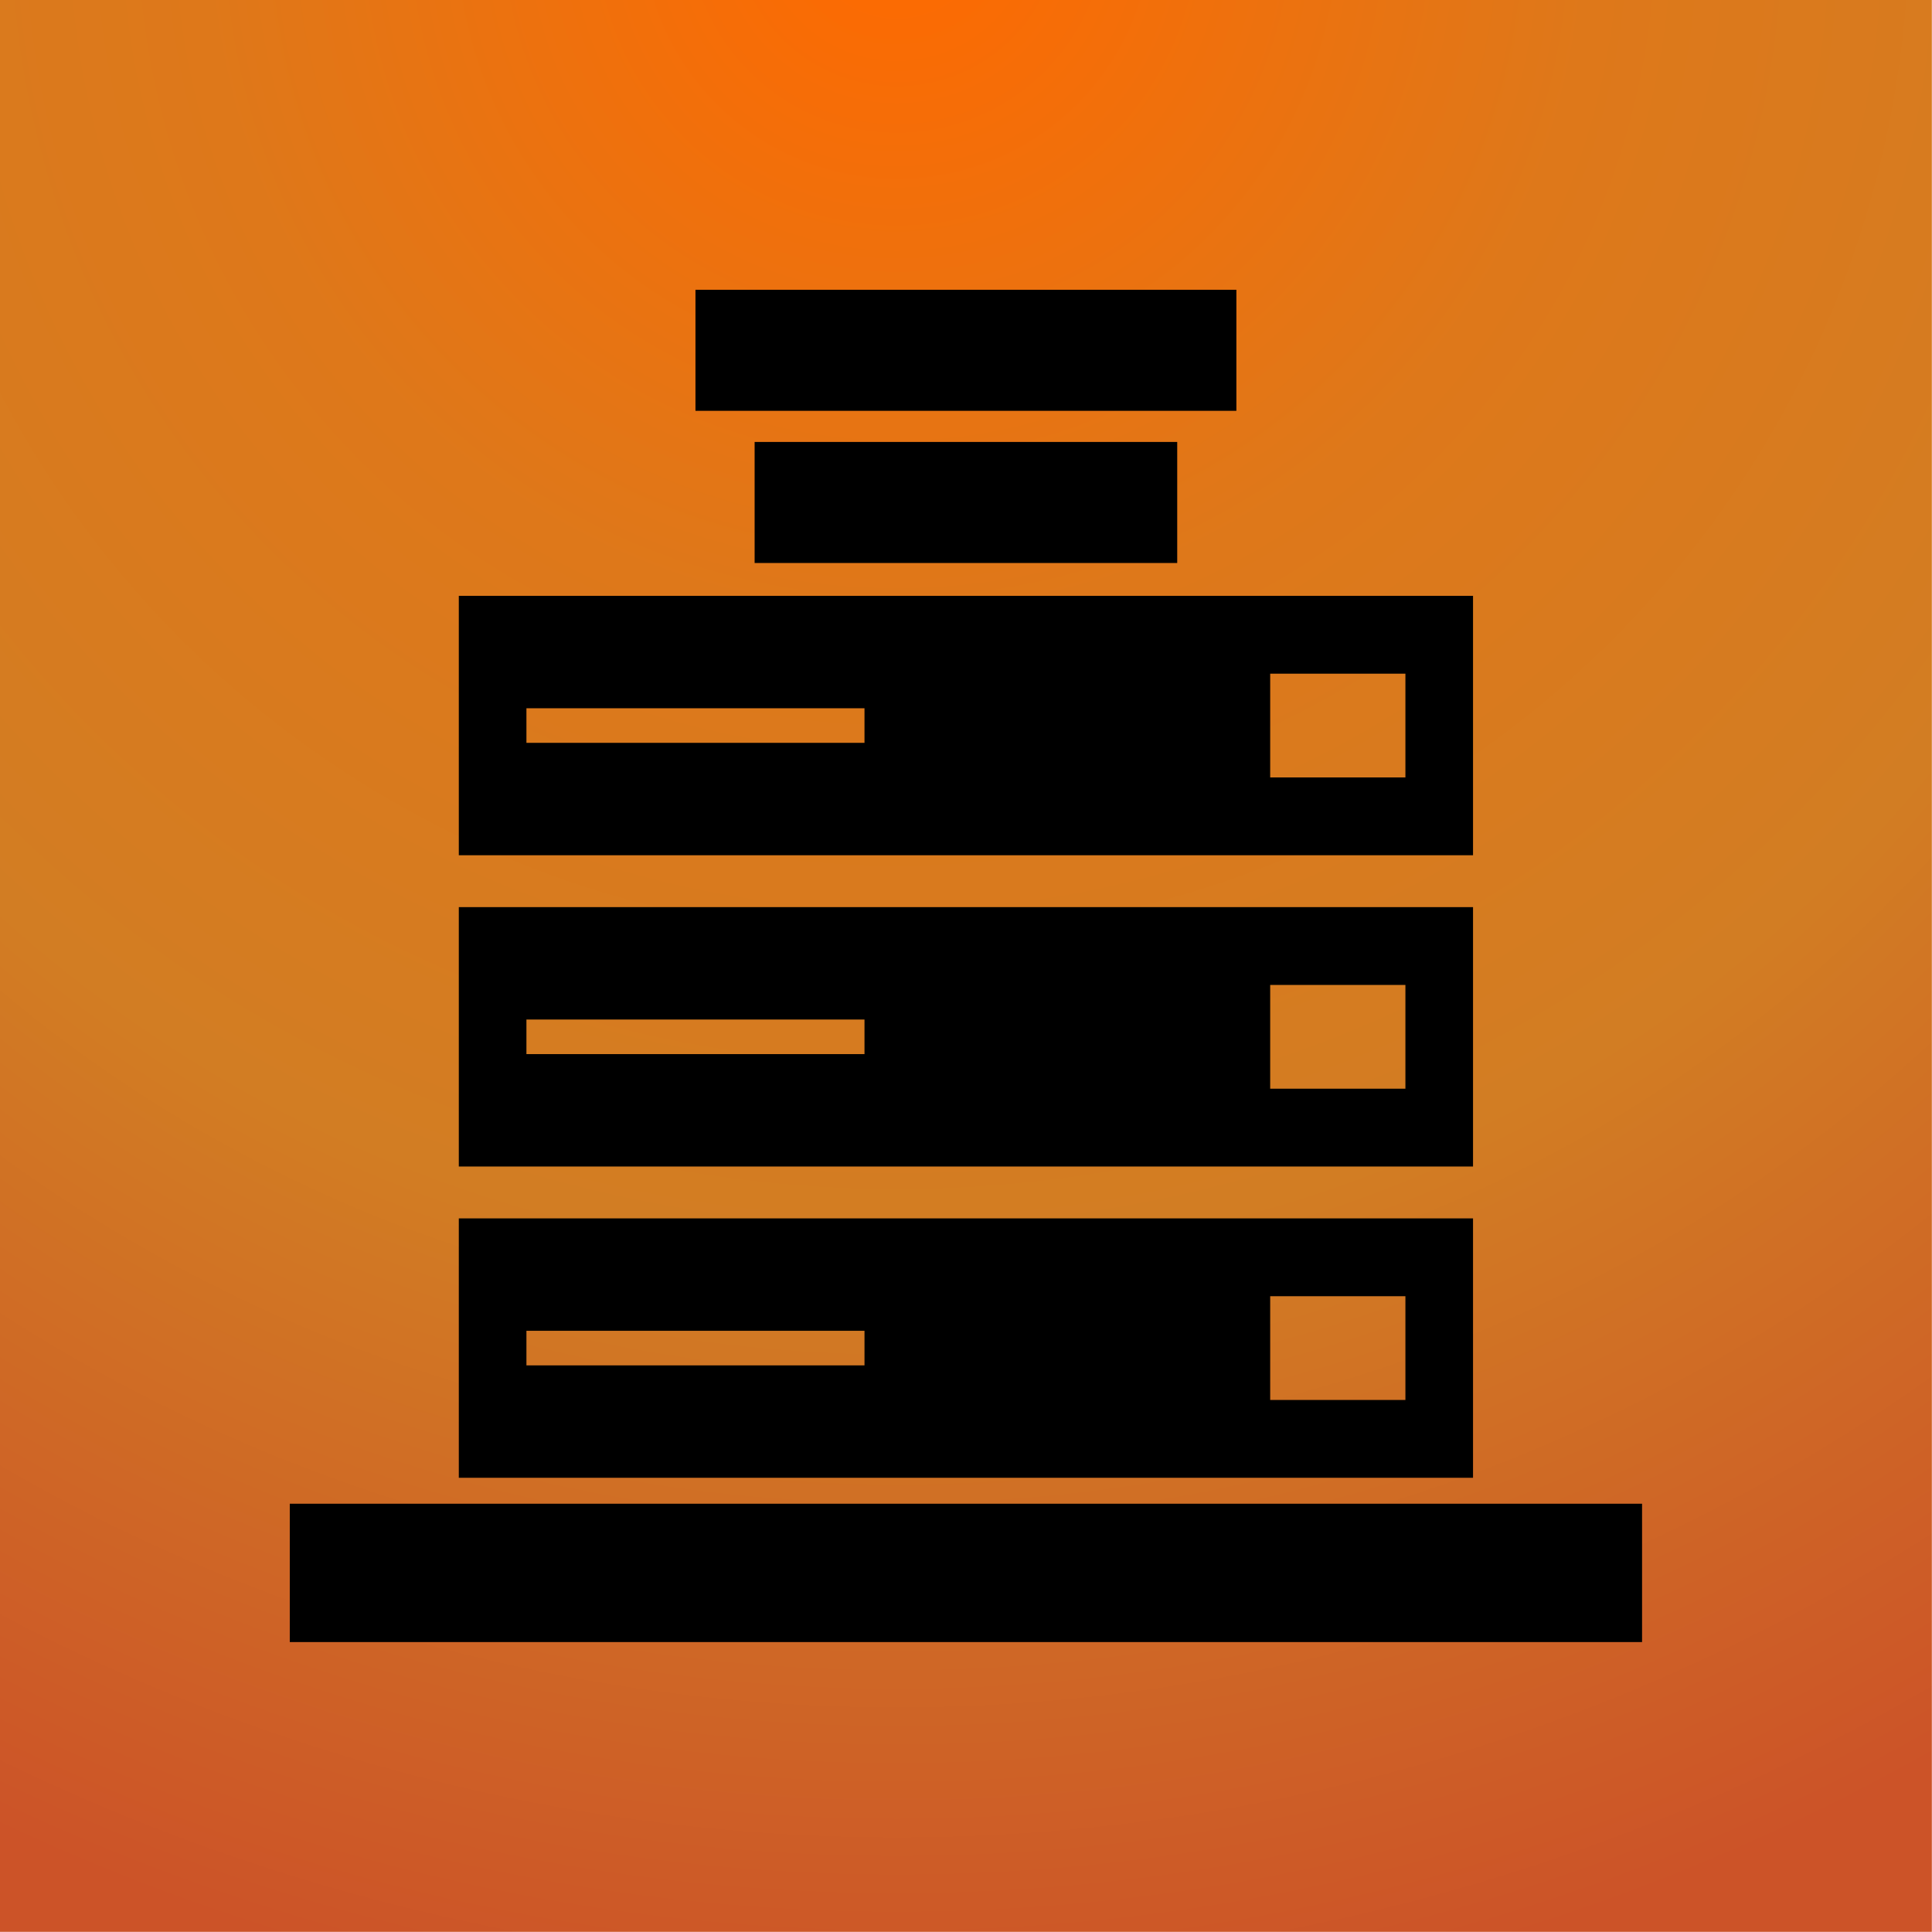
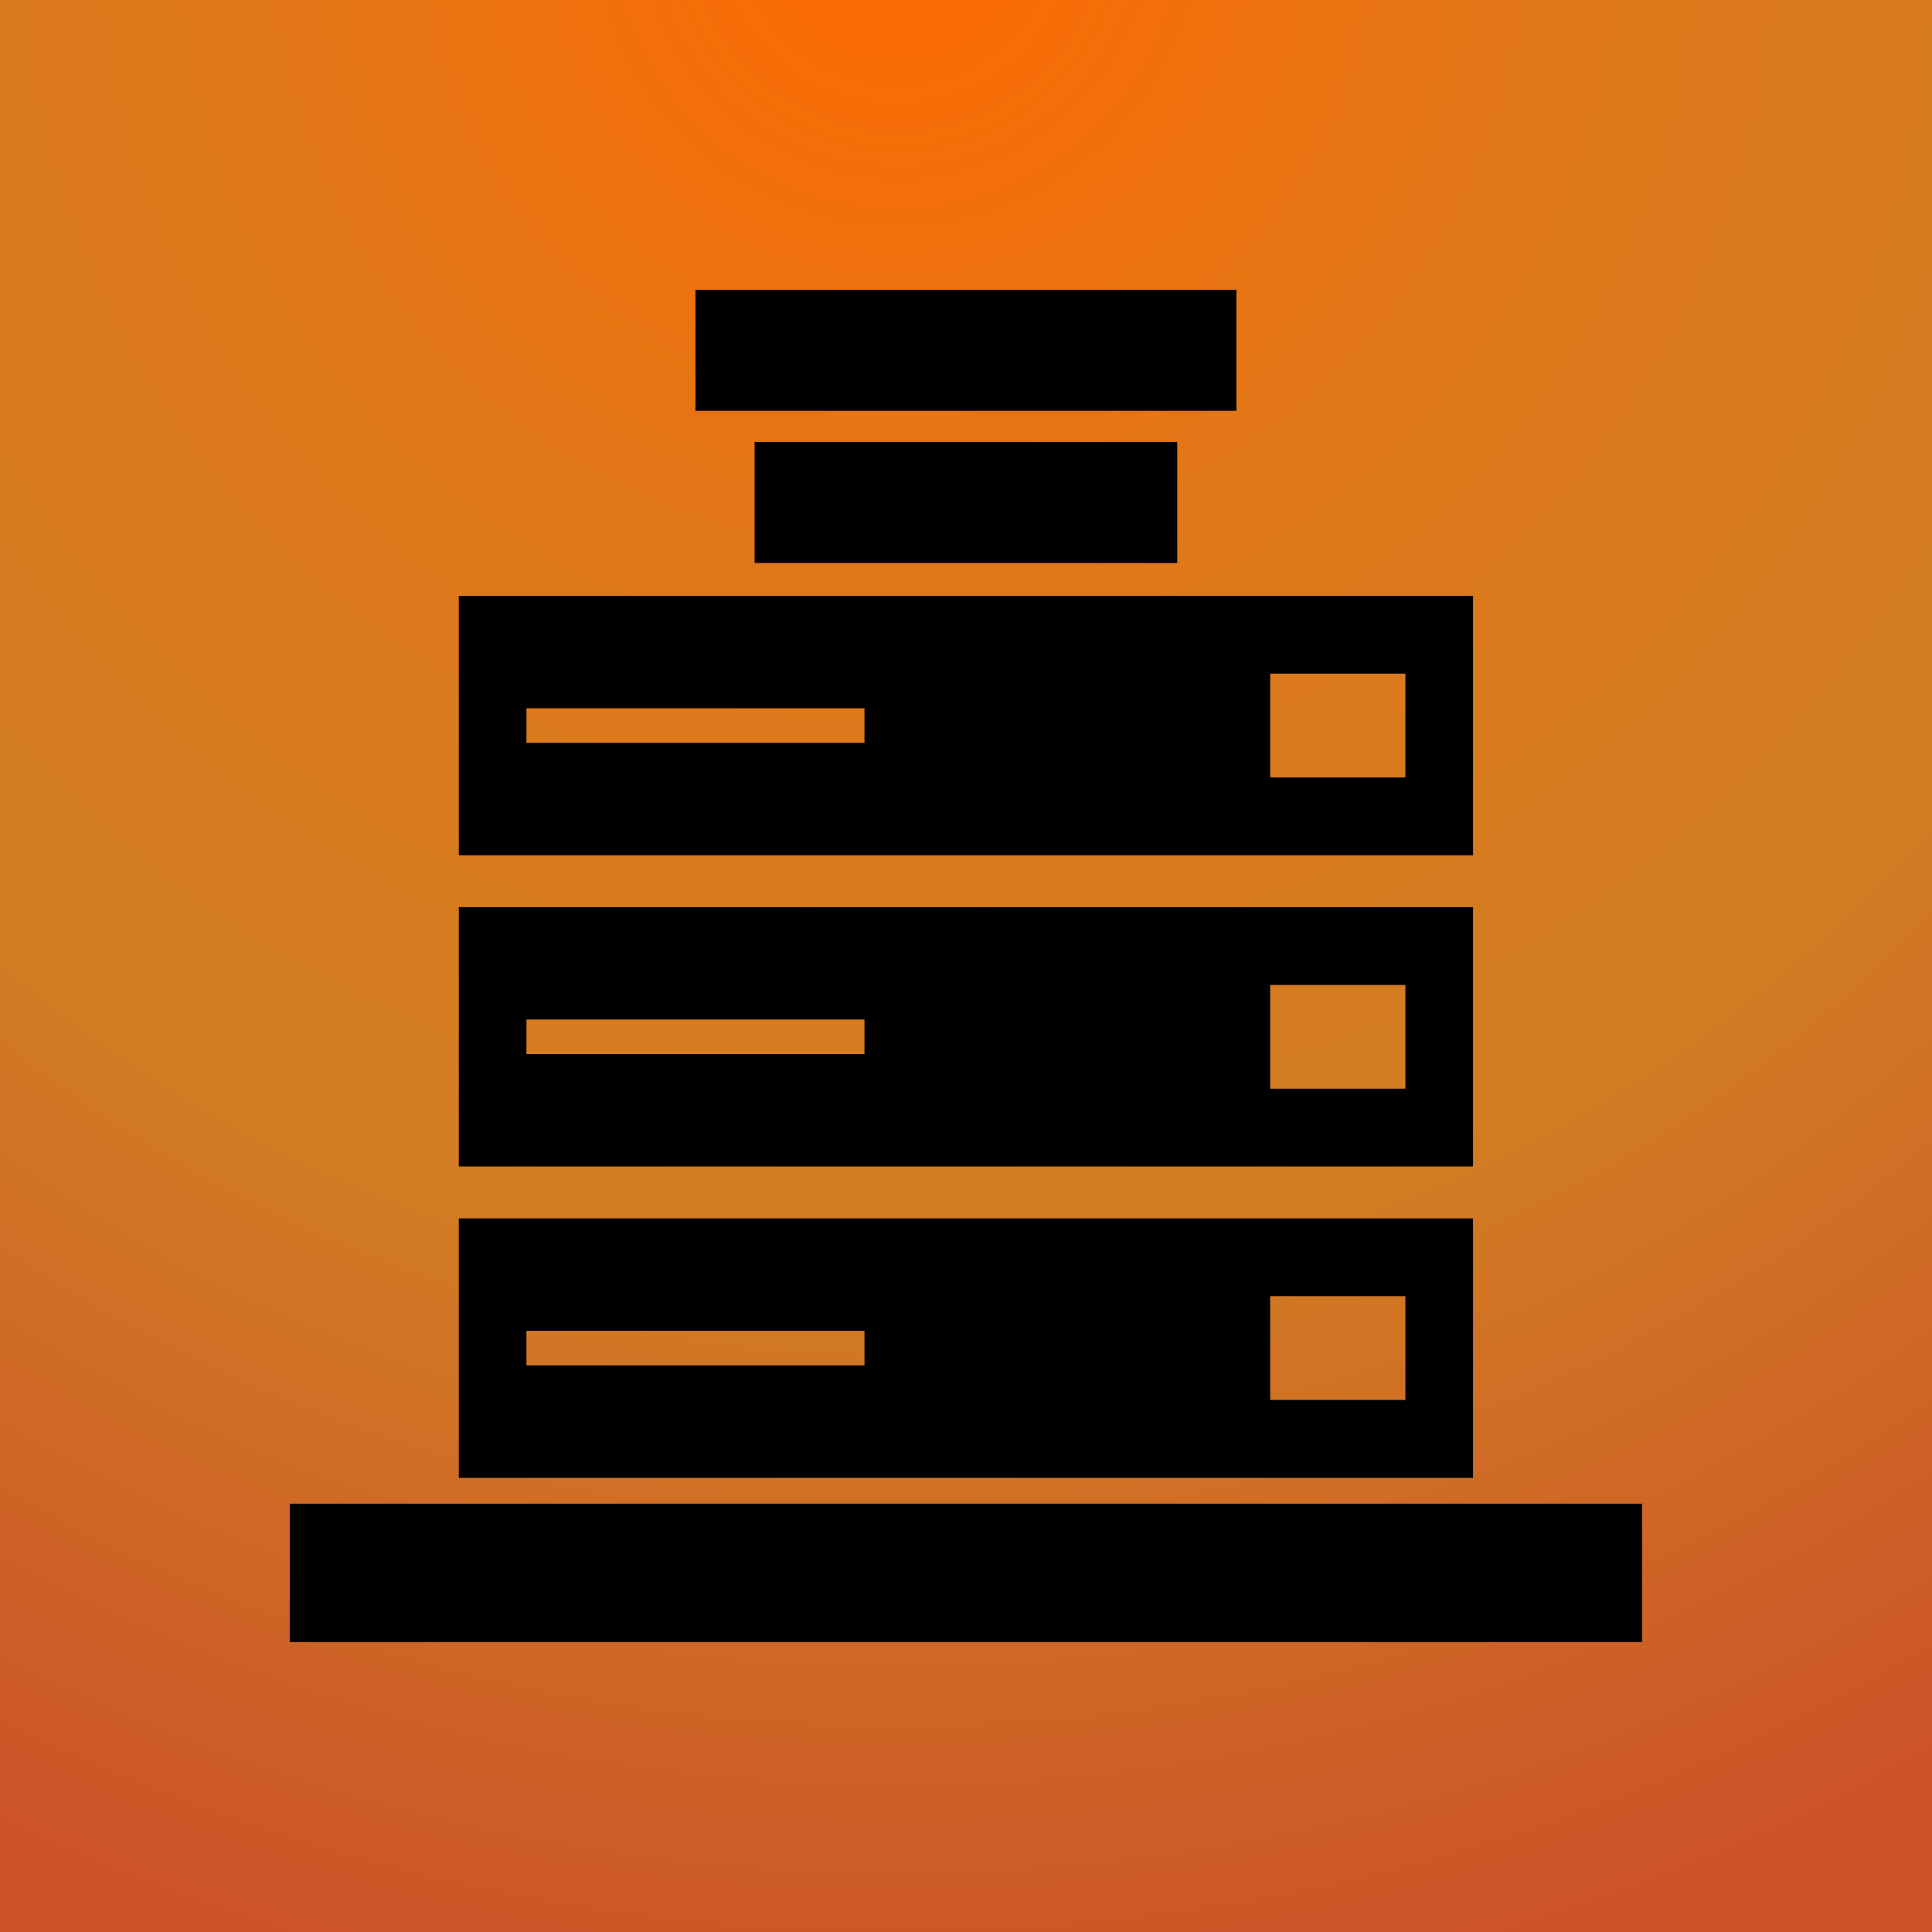
<svg xmlns="http://www.w3.org/2000/svg" width="100%" height="100%" viewBox="0 0 11812 11812" version="1.1" xml:space="preserve" style="fill-rule:evenodd;clip-rule:evenodd;stroke-linejoin:round;stroke-miterlimit:2;">
  <g transform="matrix(5.230746,0,0,8.920713,-4226.442,-13104.527)">
-     <rect x="808" y="1469" width="2258" height="1324" style="fill:url(#_Radial1);" />
+     <rect x="807" y="1468" width="2260" height="1326" style="fill:url(#_Radial1);" />
  </g>
  <g transform="matrix(1.75,0,0,1.790281,-4429.134,-4233.542)">
    <g>
      <g>
        <g transform="matrix(0.522766,0,0,0.306408,2644.498,3261.605)">
          <g id="Single-Server">
            <path d="M9627,3714L9627,6605L2849,6605L2849,3714L9627,3714ZM9175.133,4581.3L8271.4,4581.3L8271.4,5737.7L9175.133,5737.7L9175.133,4581.3ZM5560.2,4966.767L3300.867,4966.767L3300.867,5352.233L5560.2,5352.233L5560.2,4966.767Z" />
          </g>
        </g>
        <g transform="matrix(0.522766,0,0,0.306408,2644.498,5387.59)">
          <g id="Single-Server1">
            <path d="M9627,3714L9627,6605L2849,6605L2849,3714L9627,3714ZM9175.133,4581.3L8271.4,4581.3L8271.4,5737.7L9175.133,5737.7L9175.133,4581.3ZM5560.2,4966.767L3300.867,4966.767L3300.867,5352.233L5560.2,5352.233L5560.2,4966.767Z" />
          </g>
        </g>
        <g transform="matrix(0.522766,0,0,0.306408,2644.498,4324.598)">
          <g id="Single-Server2">
            <path d="M9627,3714L9627,6605L2849,6605L2849,3714L9627,3714ZM9175.133,4581.3L8271.4,4581.3L8271.4,5737.7L9175.133,5737.7L9175.133,4581.3ZM5560.2,4966.767L3300.867,4966.767L3300.867,5352.233L5560.2,5352.233L5560.2,4966.767Z" />
          </g>
        </g>
      </g>
    </g>
    <g transform="matrix(0.975151,0,0,1.005805,19.50301,44.91638)">
      <rect x="5279" y="3807" width="1514" height="411" />
    </g>
    <g transform="matrix(1.248193,0,0,1.005805,-1628.579,-474.7687)">
      <rect x="5279" y="3807" width="1514" height="411" />
    </g>
    <g transform="matrix(3.120482,0,0,1.149491,-12929.716,3123.886)">
      <rect x="5279" y="3807" width="1514" height="411" />
    </g>
  </g>
  <defs>
    <radialGradient id="_Radial1" cx="0" cy="0" r="1" gradientUnits="userSpaceOnUse" gradientTransform="matrix(-125.6035,1430.715,-2439.996,-73.64882,1868.843,1422.591)">
      <stop offset="0" style="stop-color:rgb(255,105,0);stop-opacity:1" />
      <stop offset="0.33" style="stop-color:rgb(222,120,26);stop-opacity:1" />
      <stop offset="0.63" style="stop-color:rgb(210,125,35);stop-opacity:1" />
      <stop offset="1" style="stop-color:rgb(204,83,40);stop-opacity:1" />
    </radialGradient>
  </defs>
</svg>
